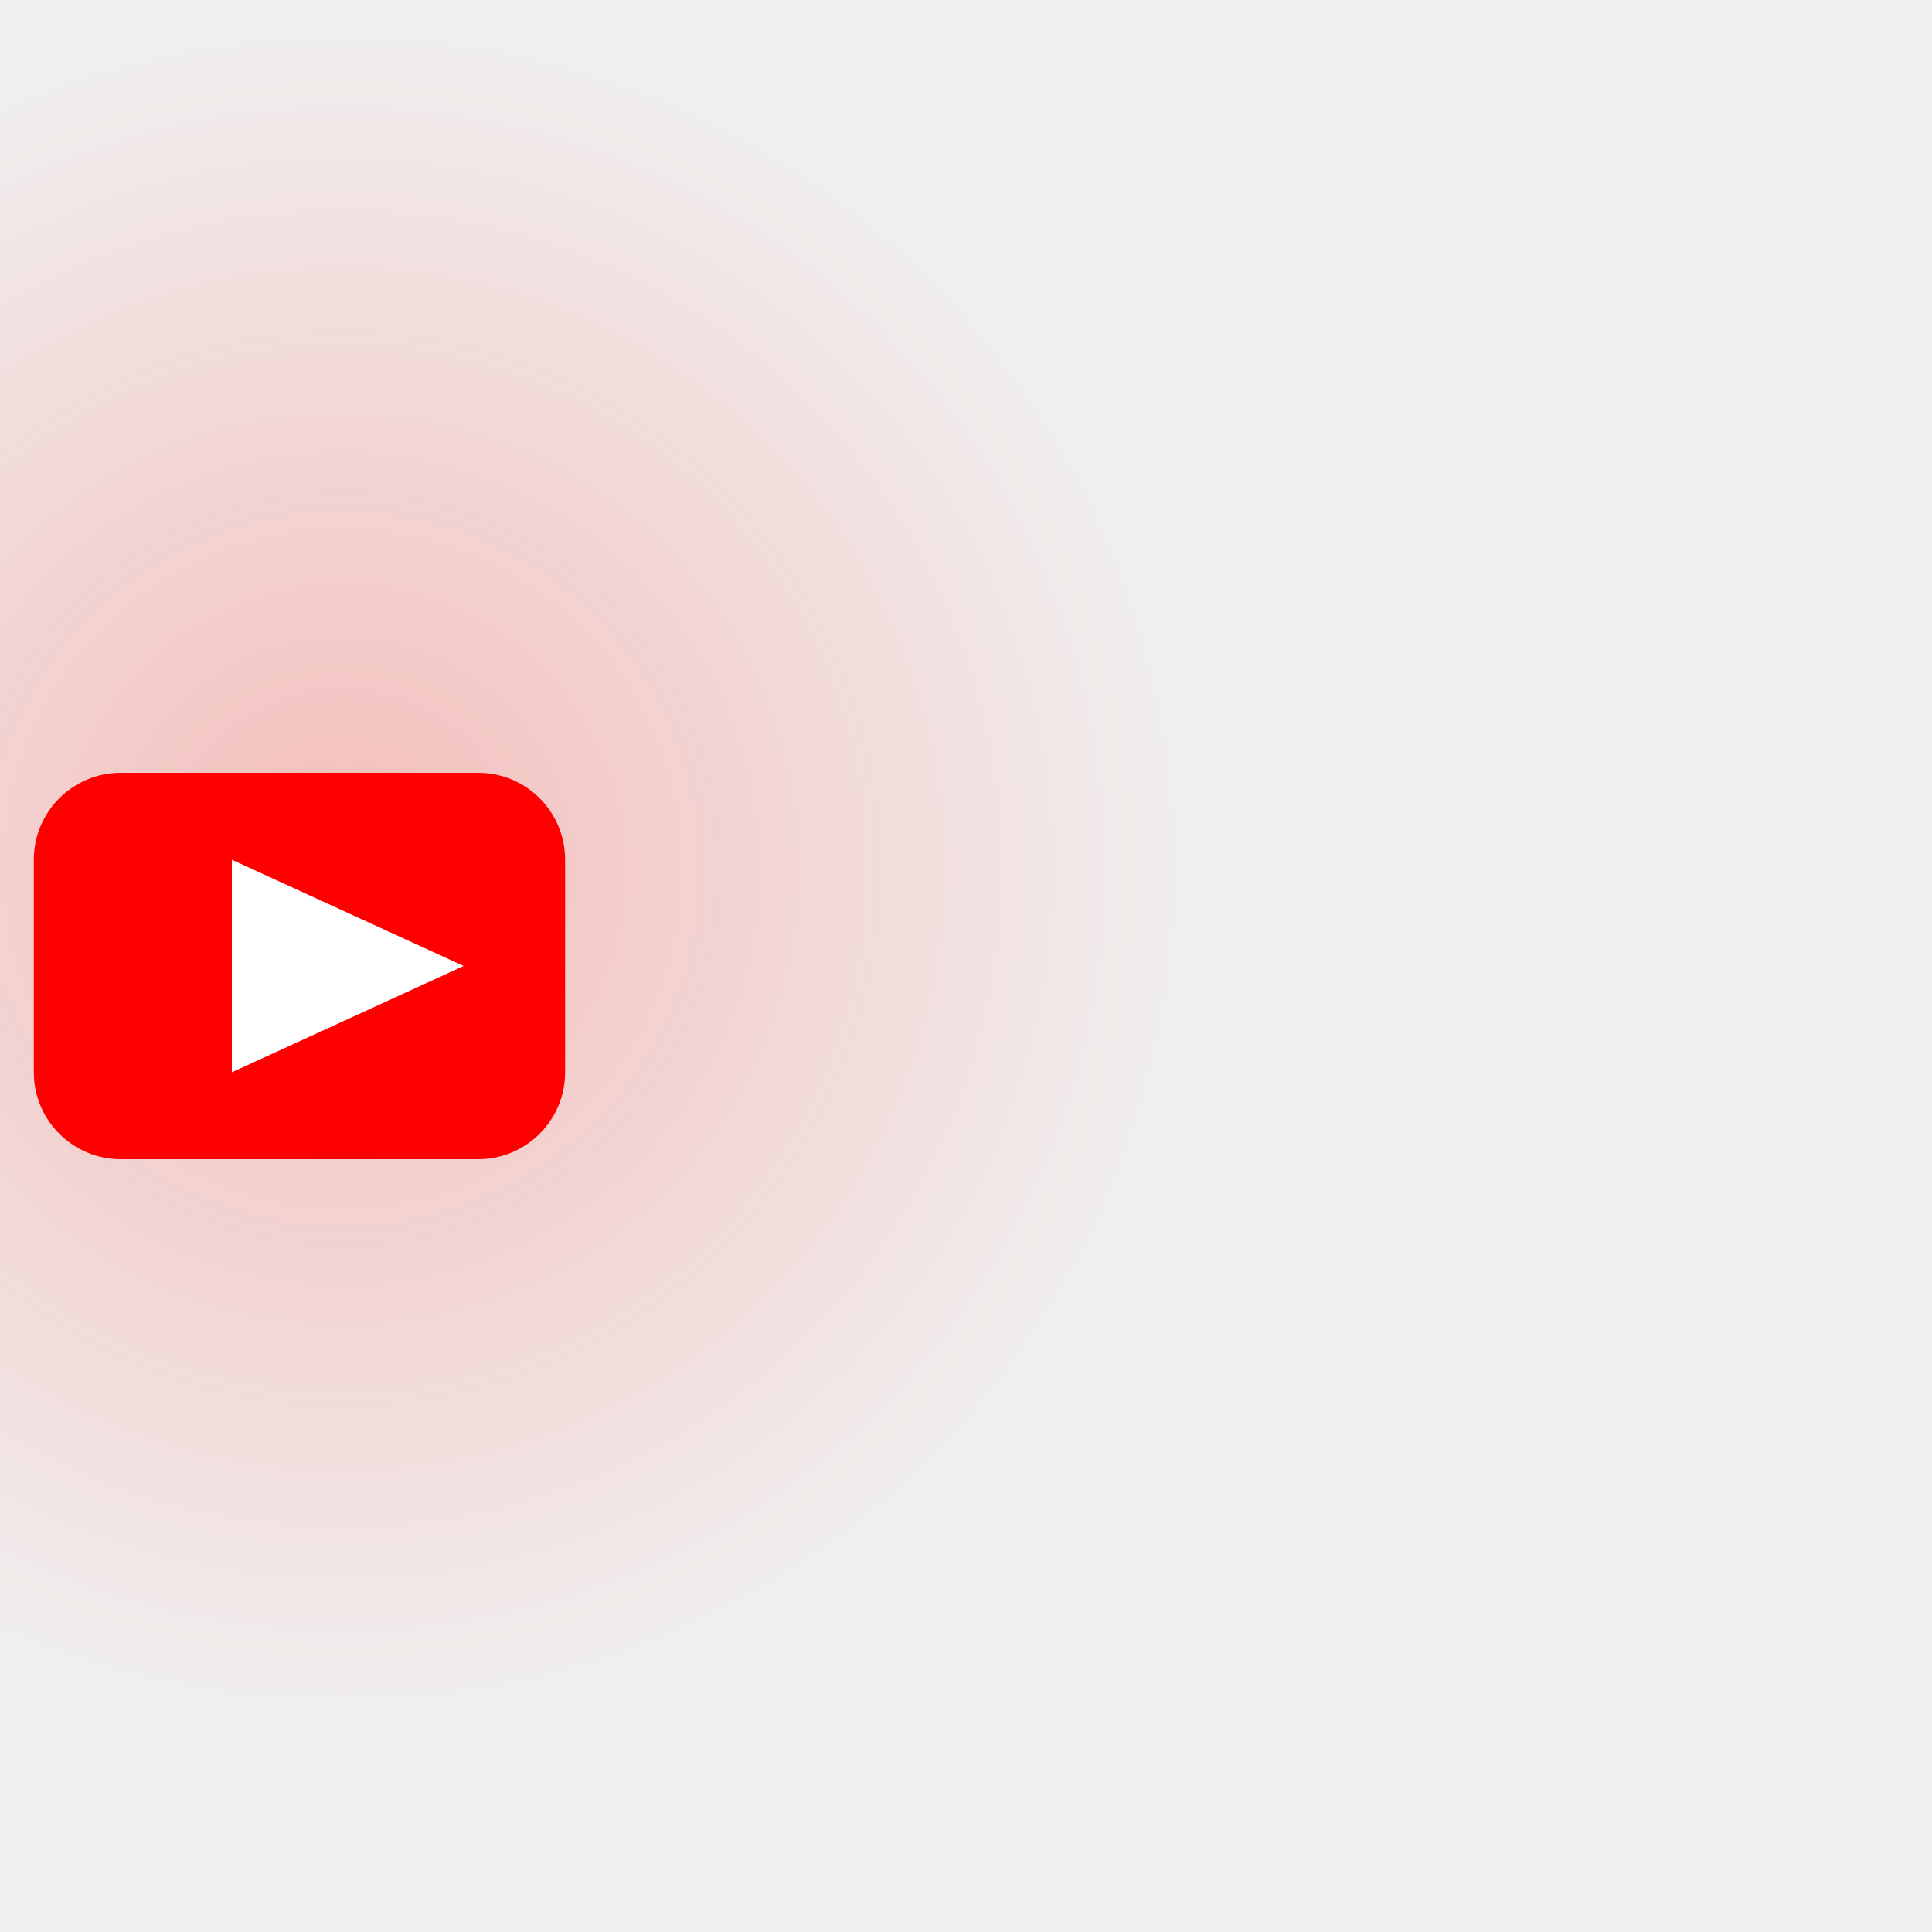
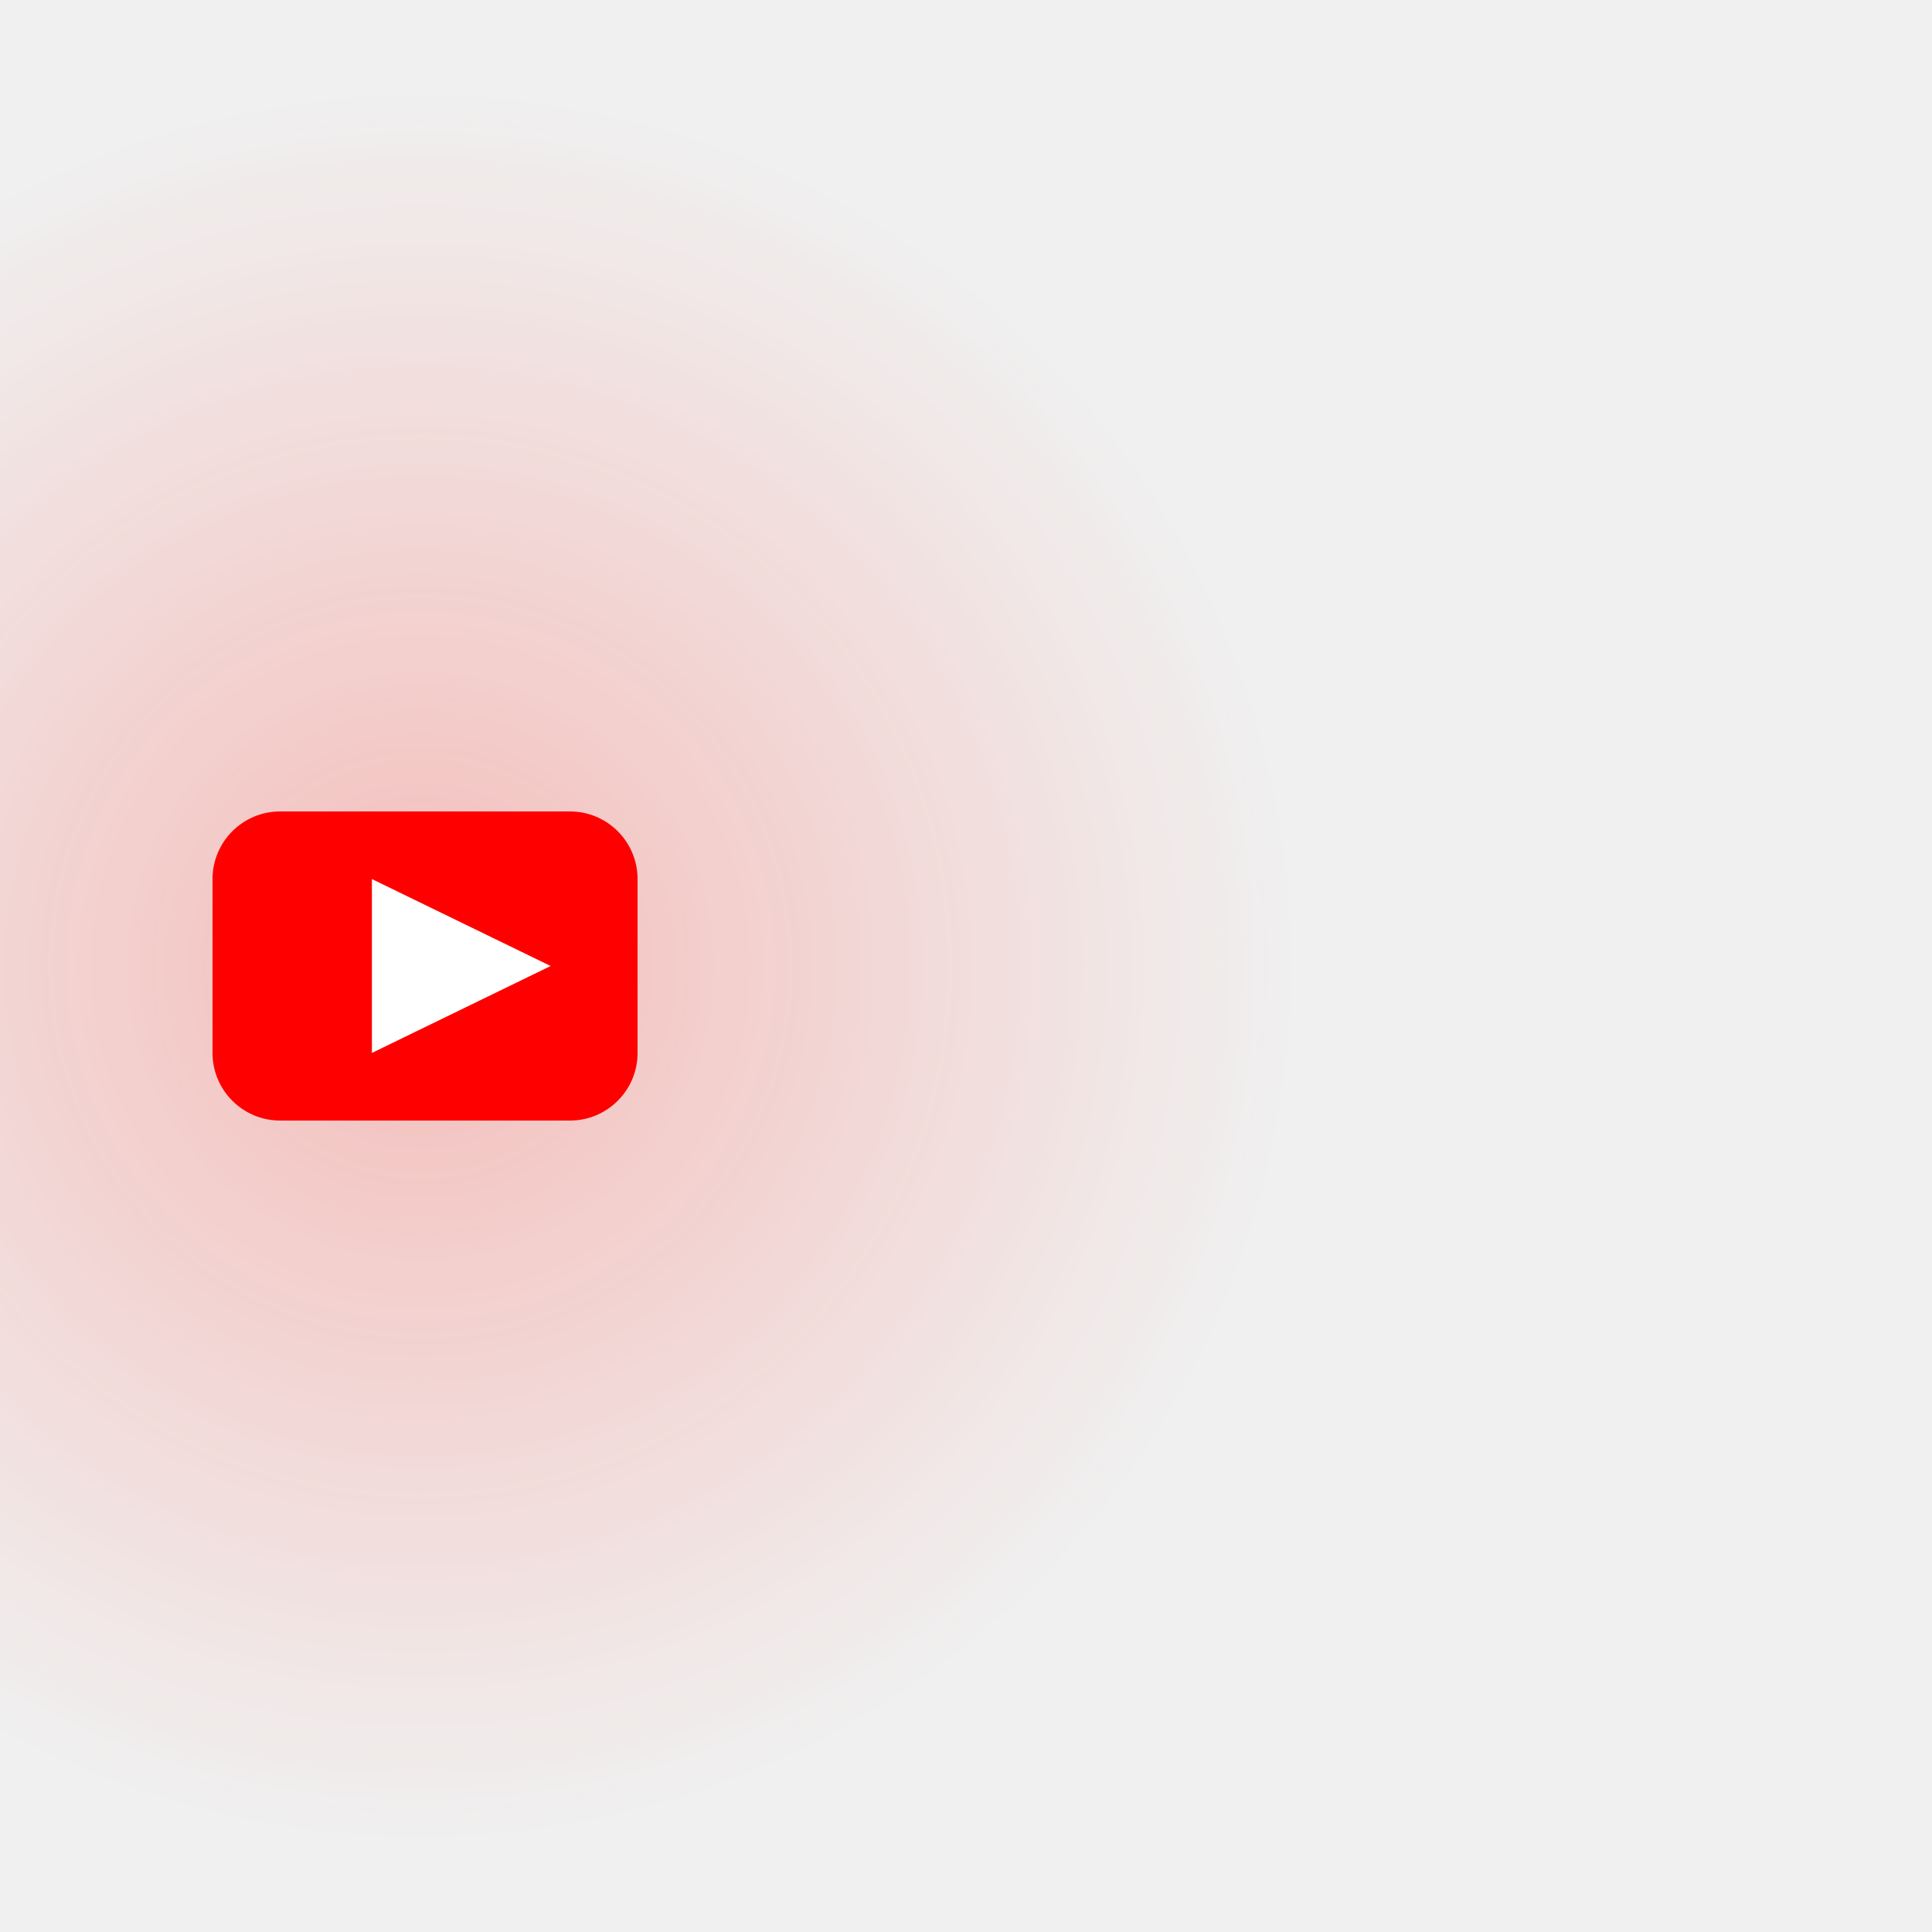
<svg xmlns="http://www.w3.org/2000/svg" viewBox="0 0 400 400">
  <defs>
-     <radialGradient id="glow" cx="18%" cy="45%" r="45%">
+     <radialGradient id="glow" cx="22%" cy="50%" r="45%">
      <stop offset="0%" stop-color="#ff3b30" stop-opacity="0.28" />
      <stop offset="100%" stop-color="#ff3b30" stop-opacity="0" />
    </radialGradient>
  </defs>
  <rect width="400" height="400" fill="url(#glow)" />
-   <g transform="translate(62,200)">
-     <rect x="-55" y="-40" width="110" height="80" rx="18" fill="#ff0000" />
-     <path d="M-14,-22 L34,0 L-14,22Z" fill="#ffffff" />
+   <g transform="translate(88,200)">
+     <rect x="-44" y="-32" width="88" height="64" rx="14" fill="#ff0000" />
+     <path d="M-11,-18 L26,0 L-11,18Z" fill="#ffffff" />
  </g>
</svg>
